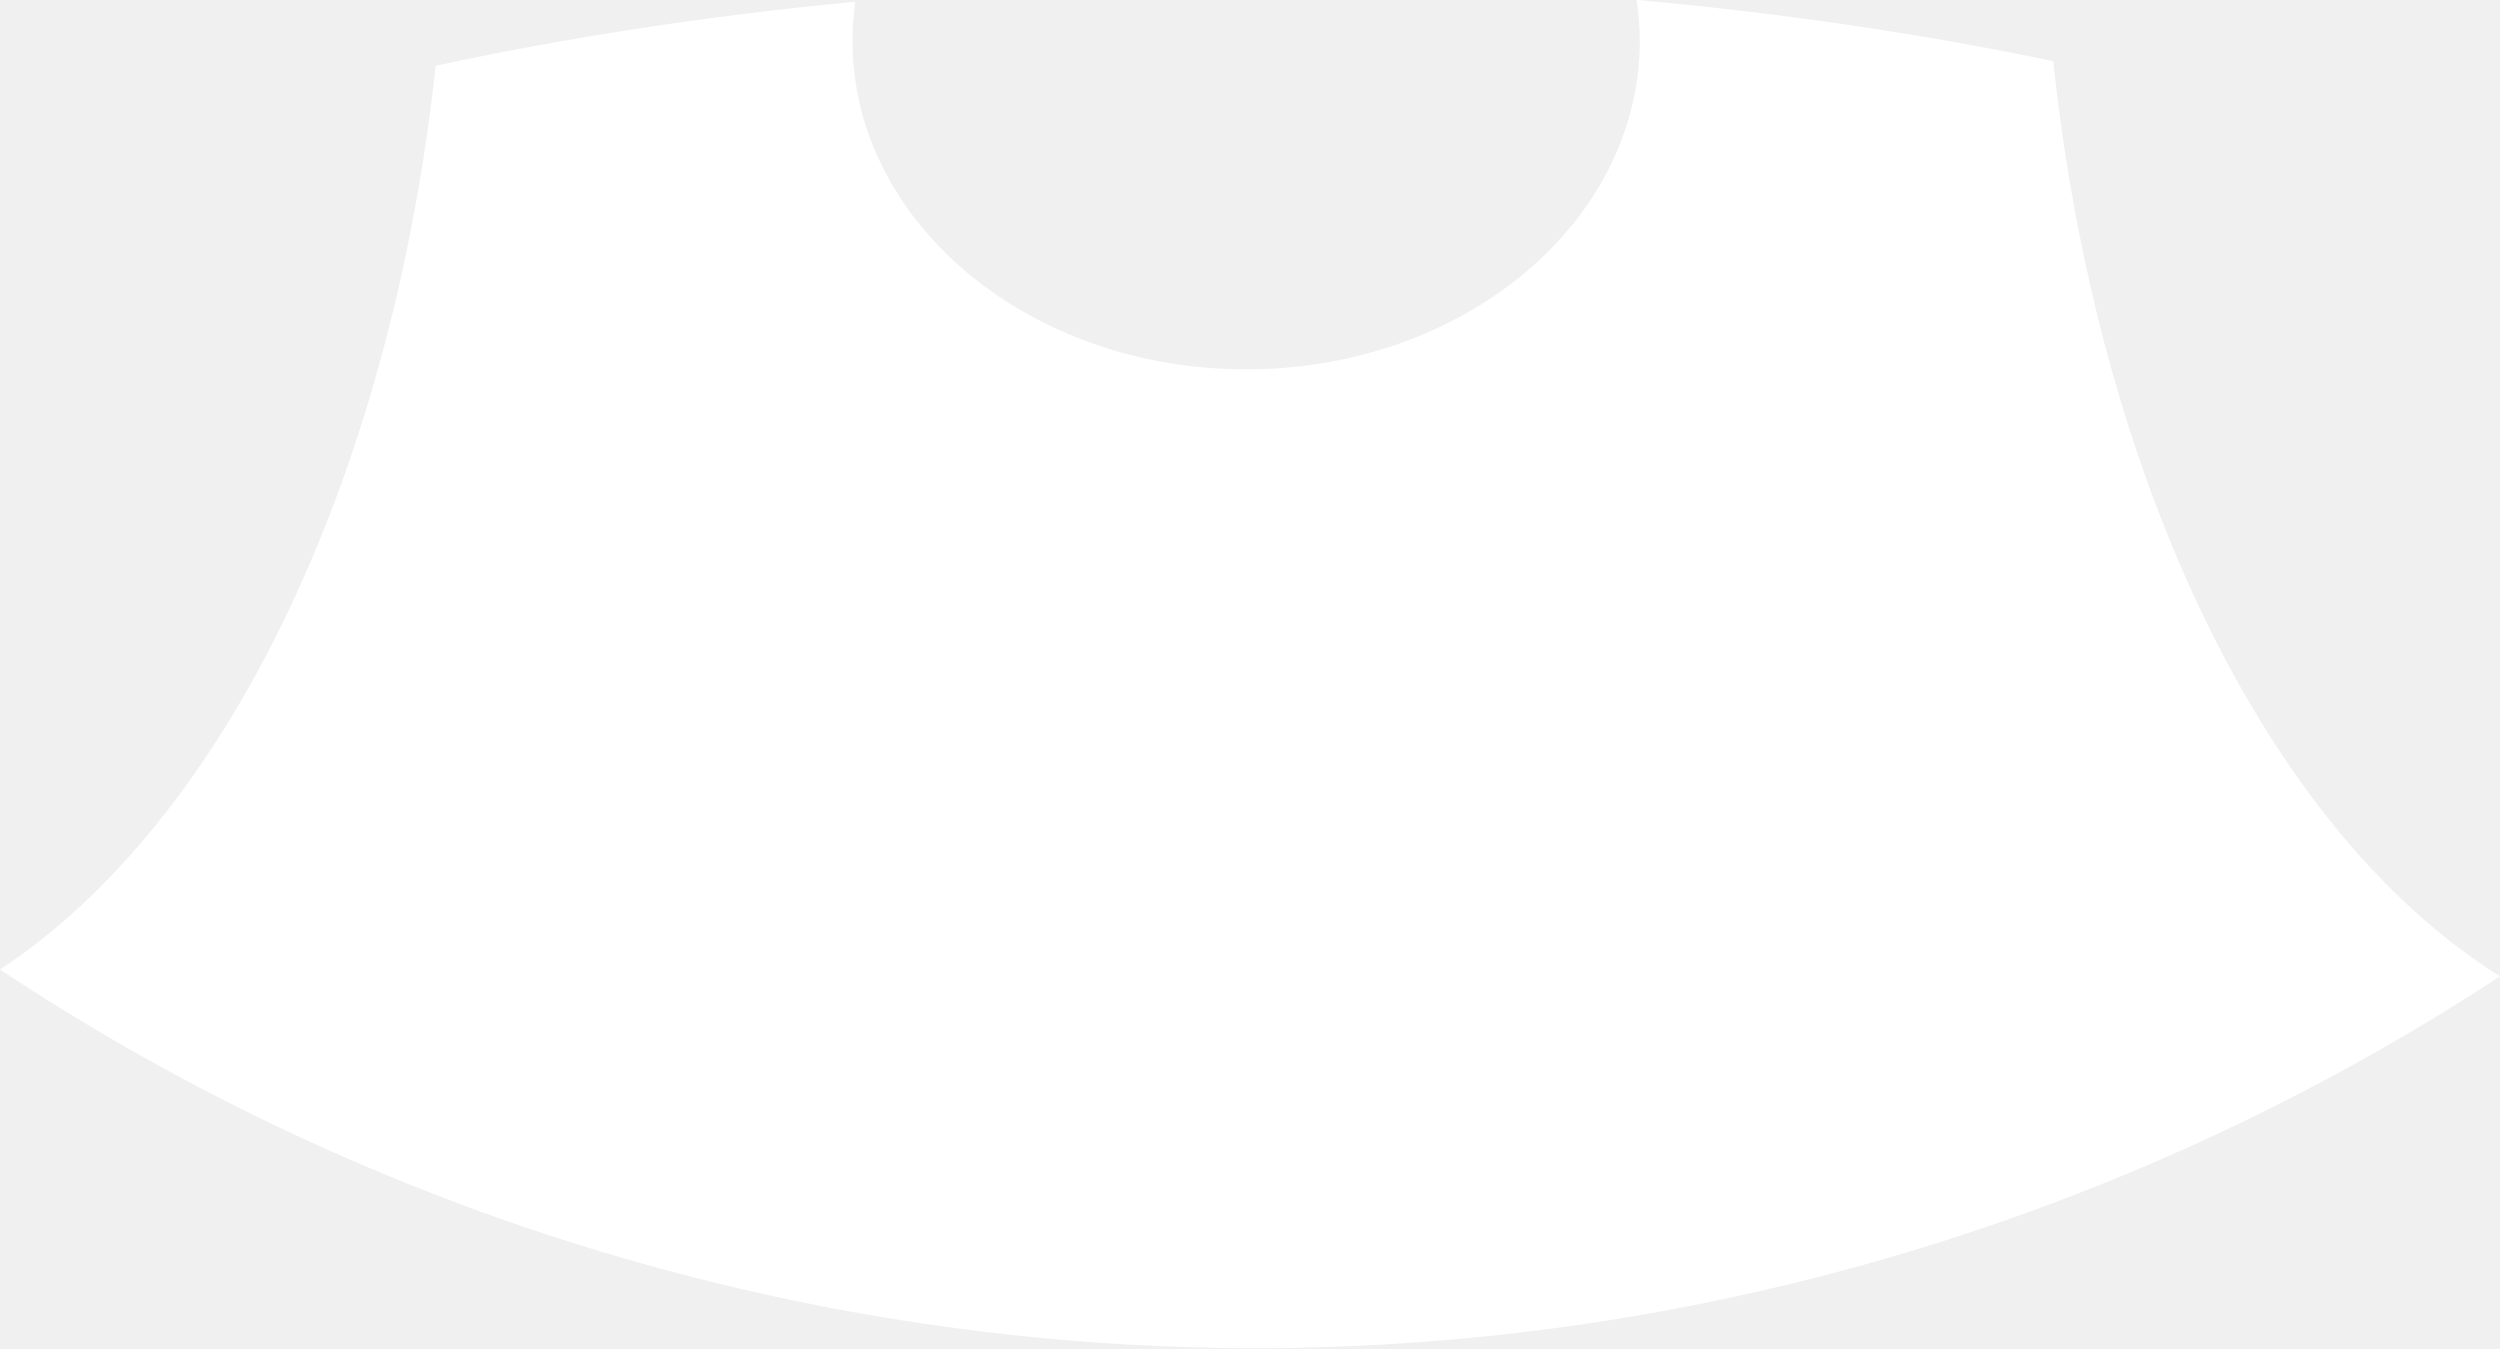
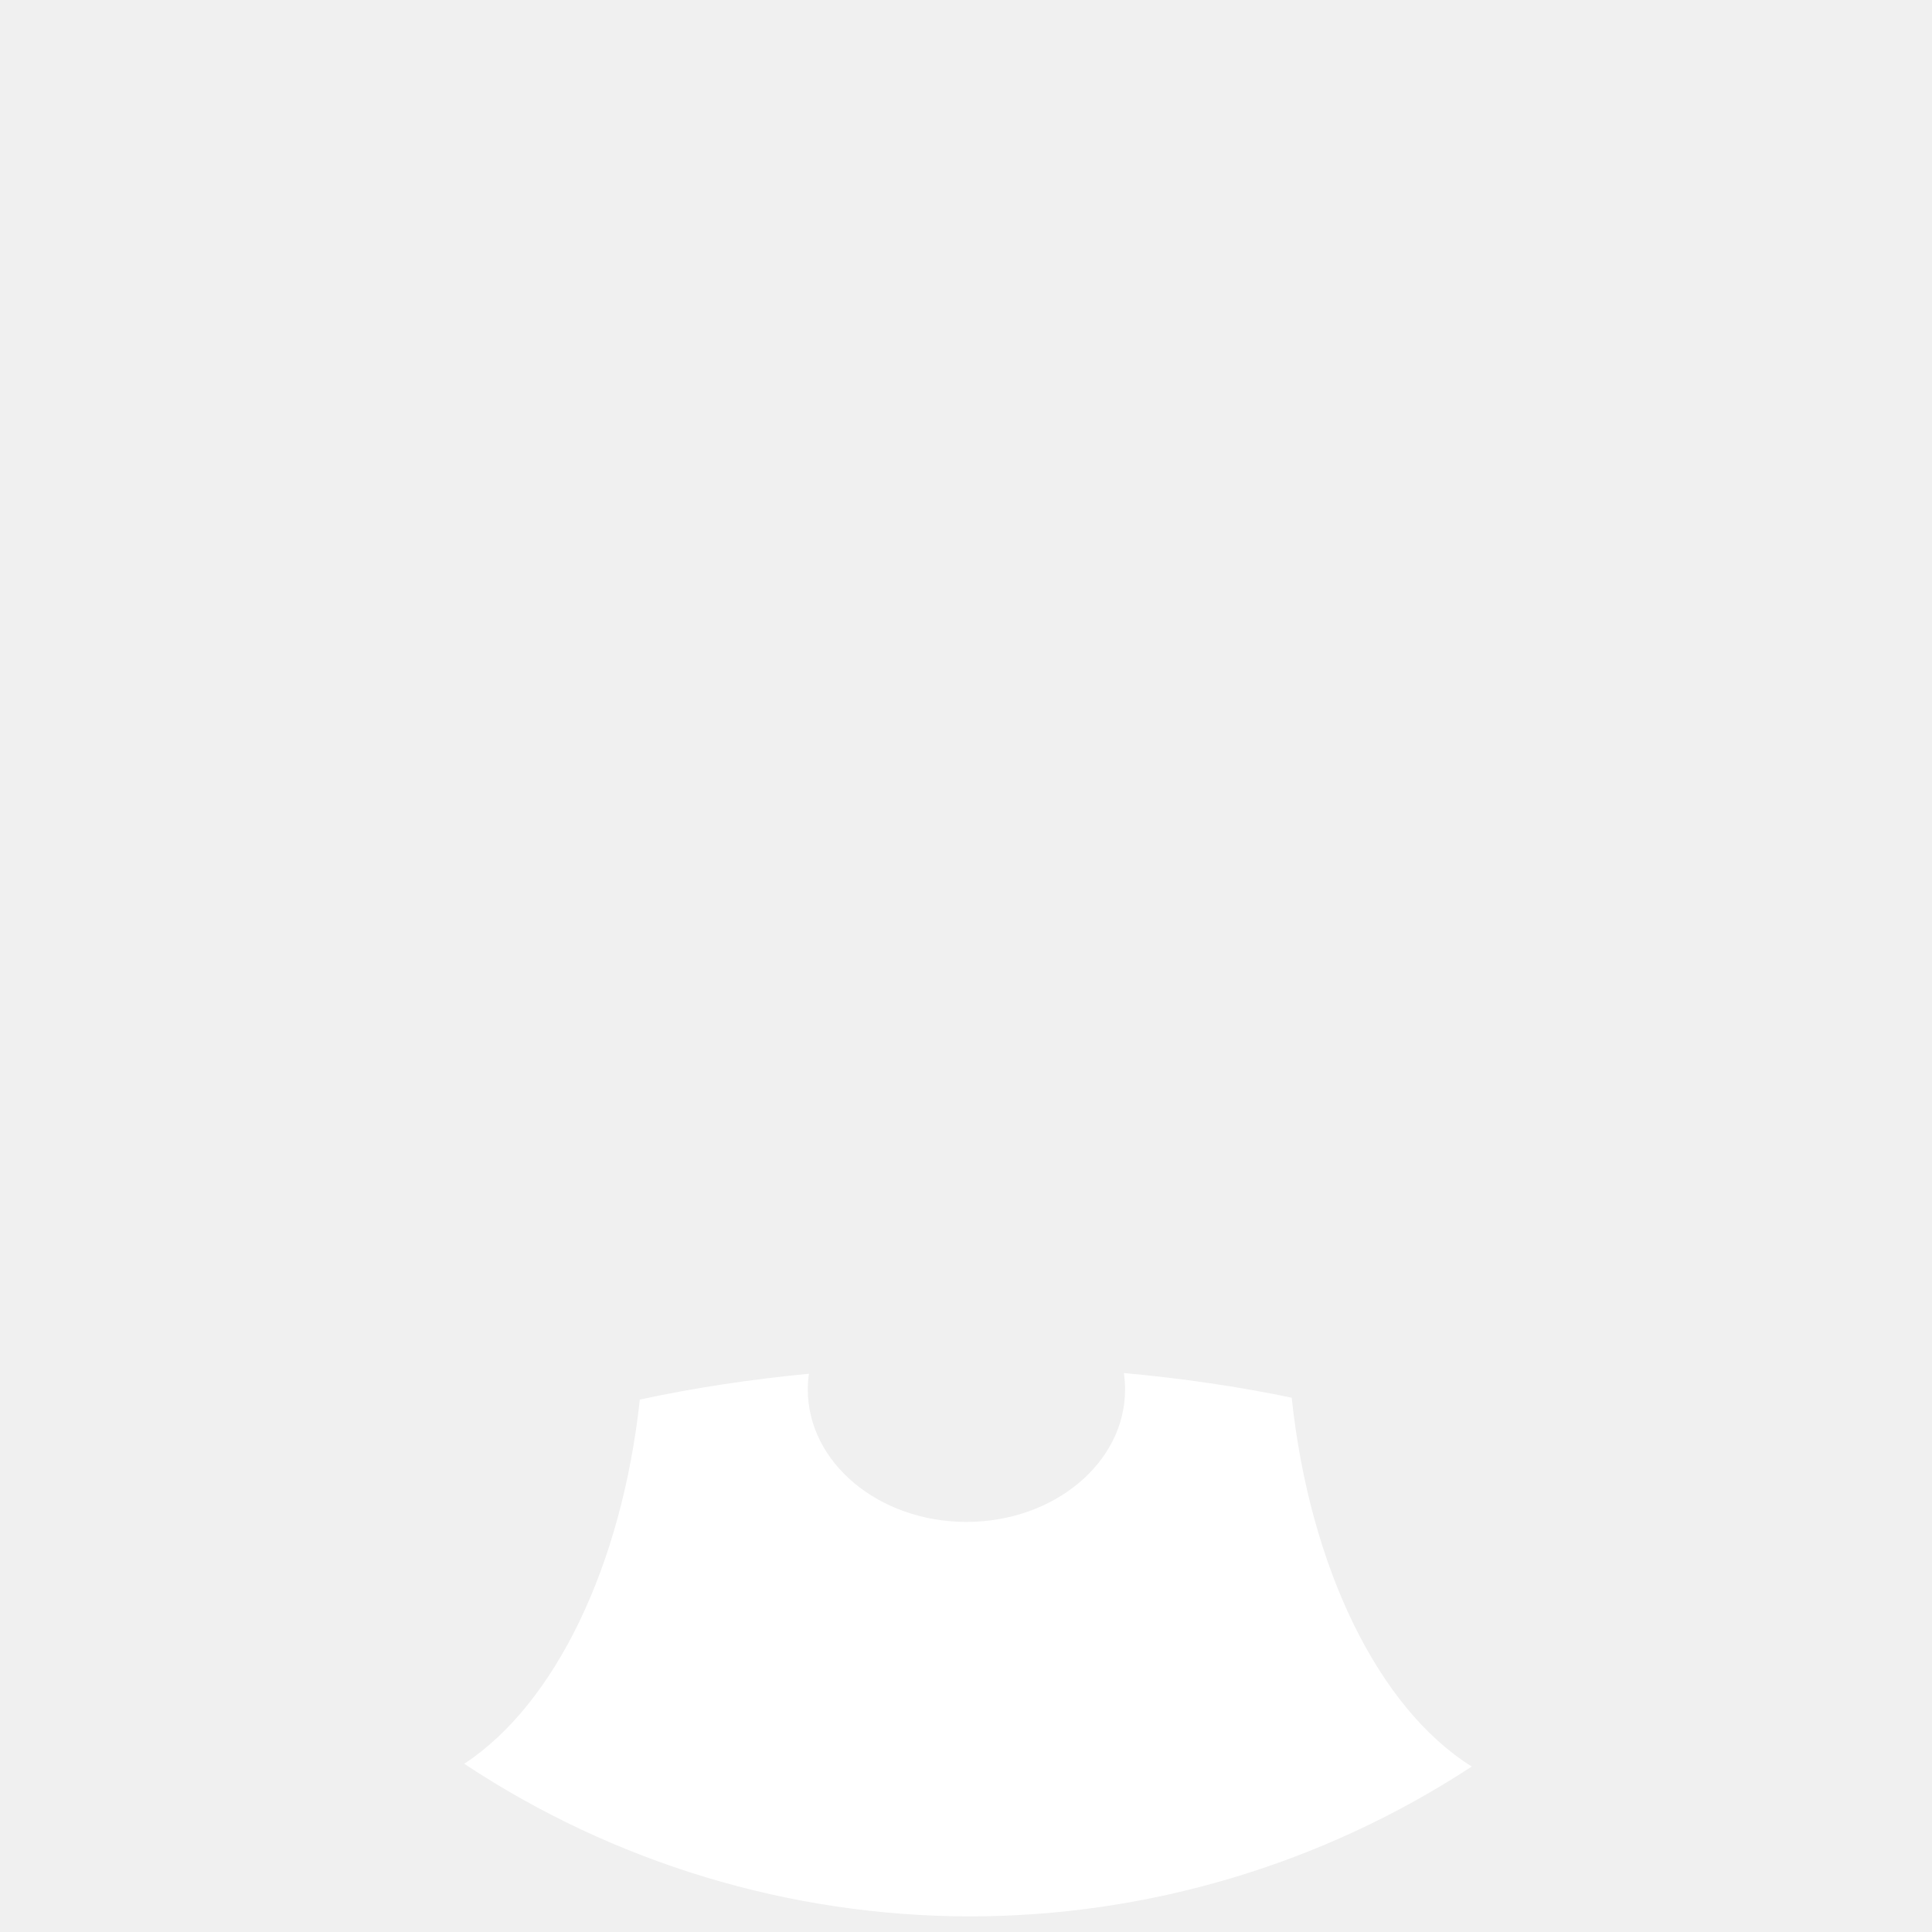
- <svg xmlns="http://www.w3.org/2000/svg" width="52.148mm" height="28.124mm" viewBox="0 0 52.148 28.124" version="1.1" id="svg5" xml:space="preserve">
+ <svg xmlns="http://www.w3.org/2000/svg" width="100mm" height="100mm" viewBox="0 0 100 100" version="1.1" id="svg5" xml:space="preserve">
  <defs id="defs2" />
-   <g id="layer1" transform="translate(-103.3099,-159.5455)">
-     <path id="path2" style="fill:#ffffff;fill-opacity:1;stroke:none;stroke-width:0.692;stroke-linecap:round;stroke-linejoin:round;stroke-miterlimit:4;stroke-dasharray:none;stroke-opacity:1" d="m 137.45,159.545 a 8.211,6.852 0 0 1 0.064,0.854 8.211,6.852 0 0 1 -8.211,6.851 8.211,6.852 0 0 1 -8.211,-6.851 8.211,6.852 0 0 1 0.059,-0.818 35.979,14.392 0 0 0 -8.753,1.337 14.457,25.165 0 0 1 -9.088,18.851 47.472,47.472 0 0 0 26.182,7.899 47.472,47.472 0 0 0 25.966,-7.757 14.457,25.165 0 0 1 -9.32,-19.09 35.979,14.392 0 0 0 -8.687,-1.277 z" />
+   <g id="layer1" transform="translate(-79.28037,-88.13586)">
+     <path id="path2" style="fill:#ffffff;fill-opacity:1;stroke:none;stroke-width:0.692;stroke-linecap:round;stroke-linejoin:round;stroke-miterlimit:4;stroke-dasharray:none;stroke-opacity:1" d="m 137.45,159.205 a 8.211,6.852 0 0 1 0.064,0.854 8.211,6.852 0 0 1 -8.211,6.851 8.211,6.852 0 0 1 -8.211,-6.851 8.211,6.852 0 0 1 0.059,-0.818 35.979,14.392 0 0 0 -8.753,1.337 14.457,25.165 0 0 1 -9.088,18.851 47.472,47.472 0 0 0 26.182,7.899 47.472,47.472 0 0 0 25.966,-7.757 14.457,25.165 0 0 1 -9.32,-19.09 35.979,14.392 0 0 0 -8.687,-1.277 z" />
  </g>
</svg>
